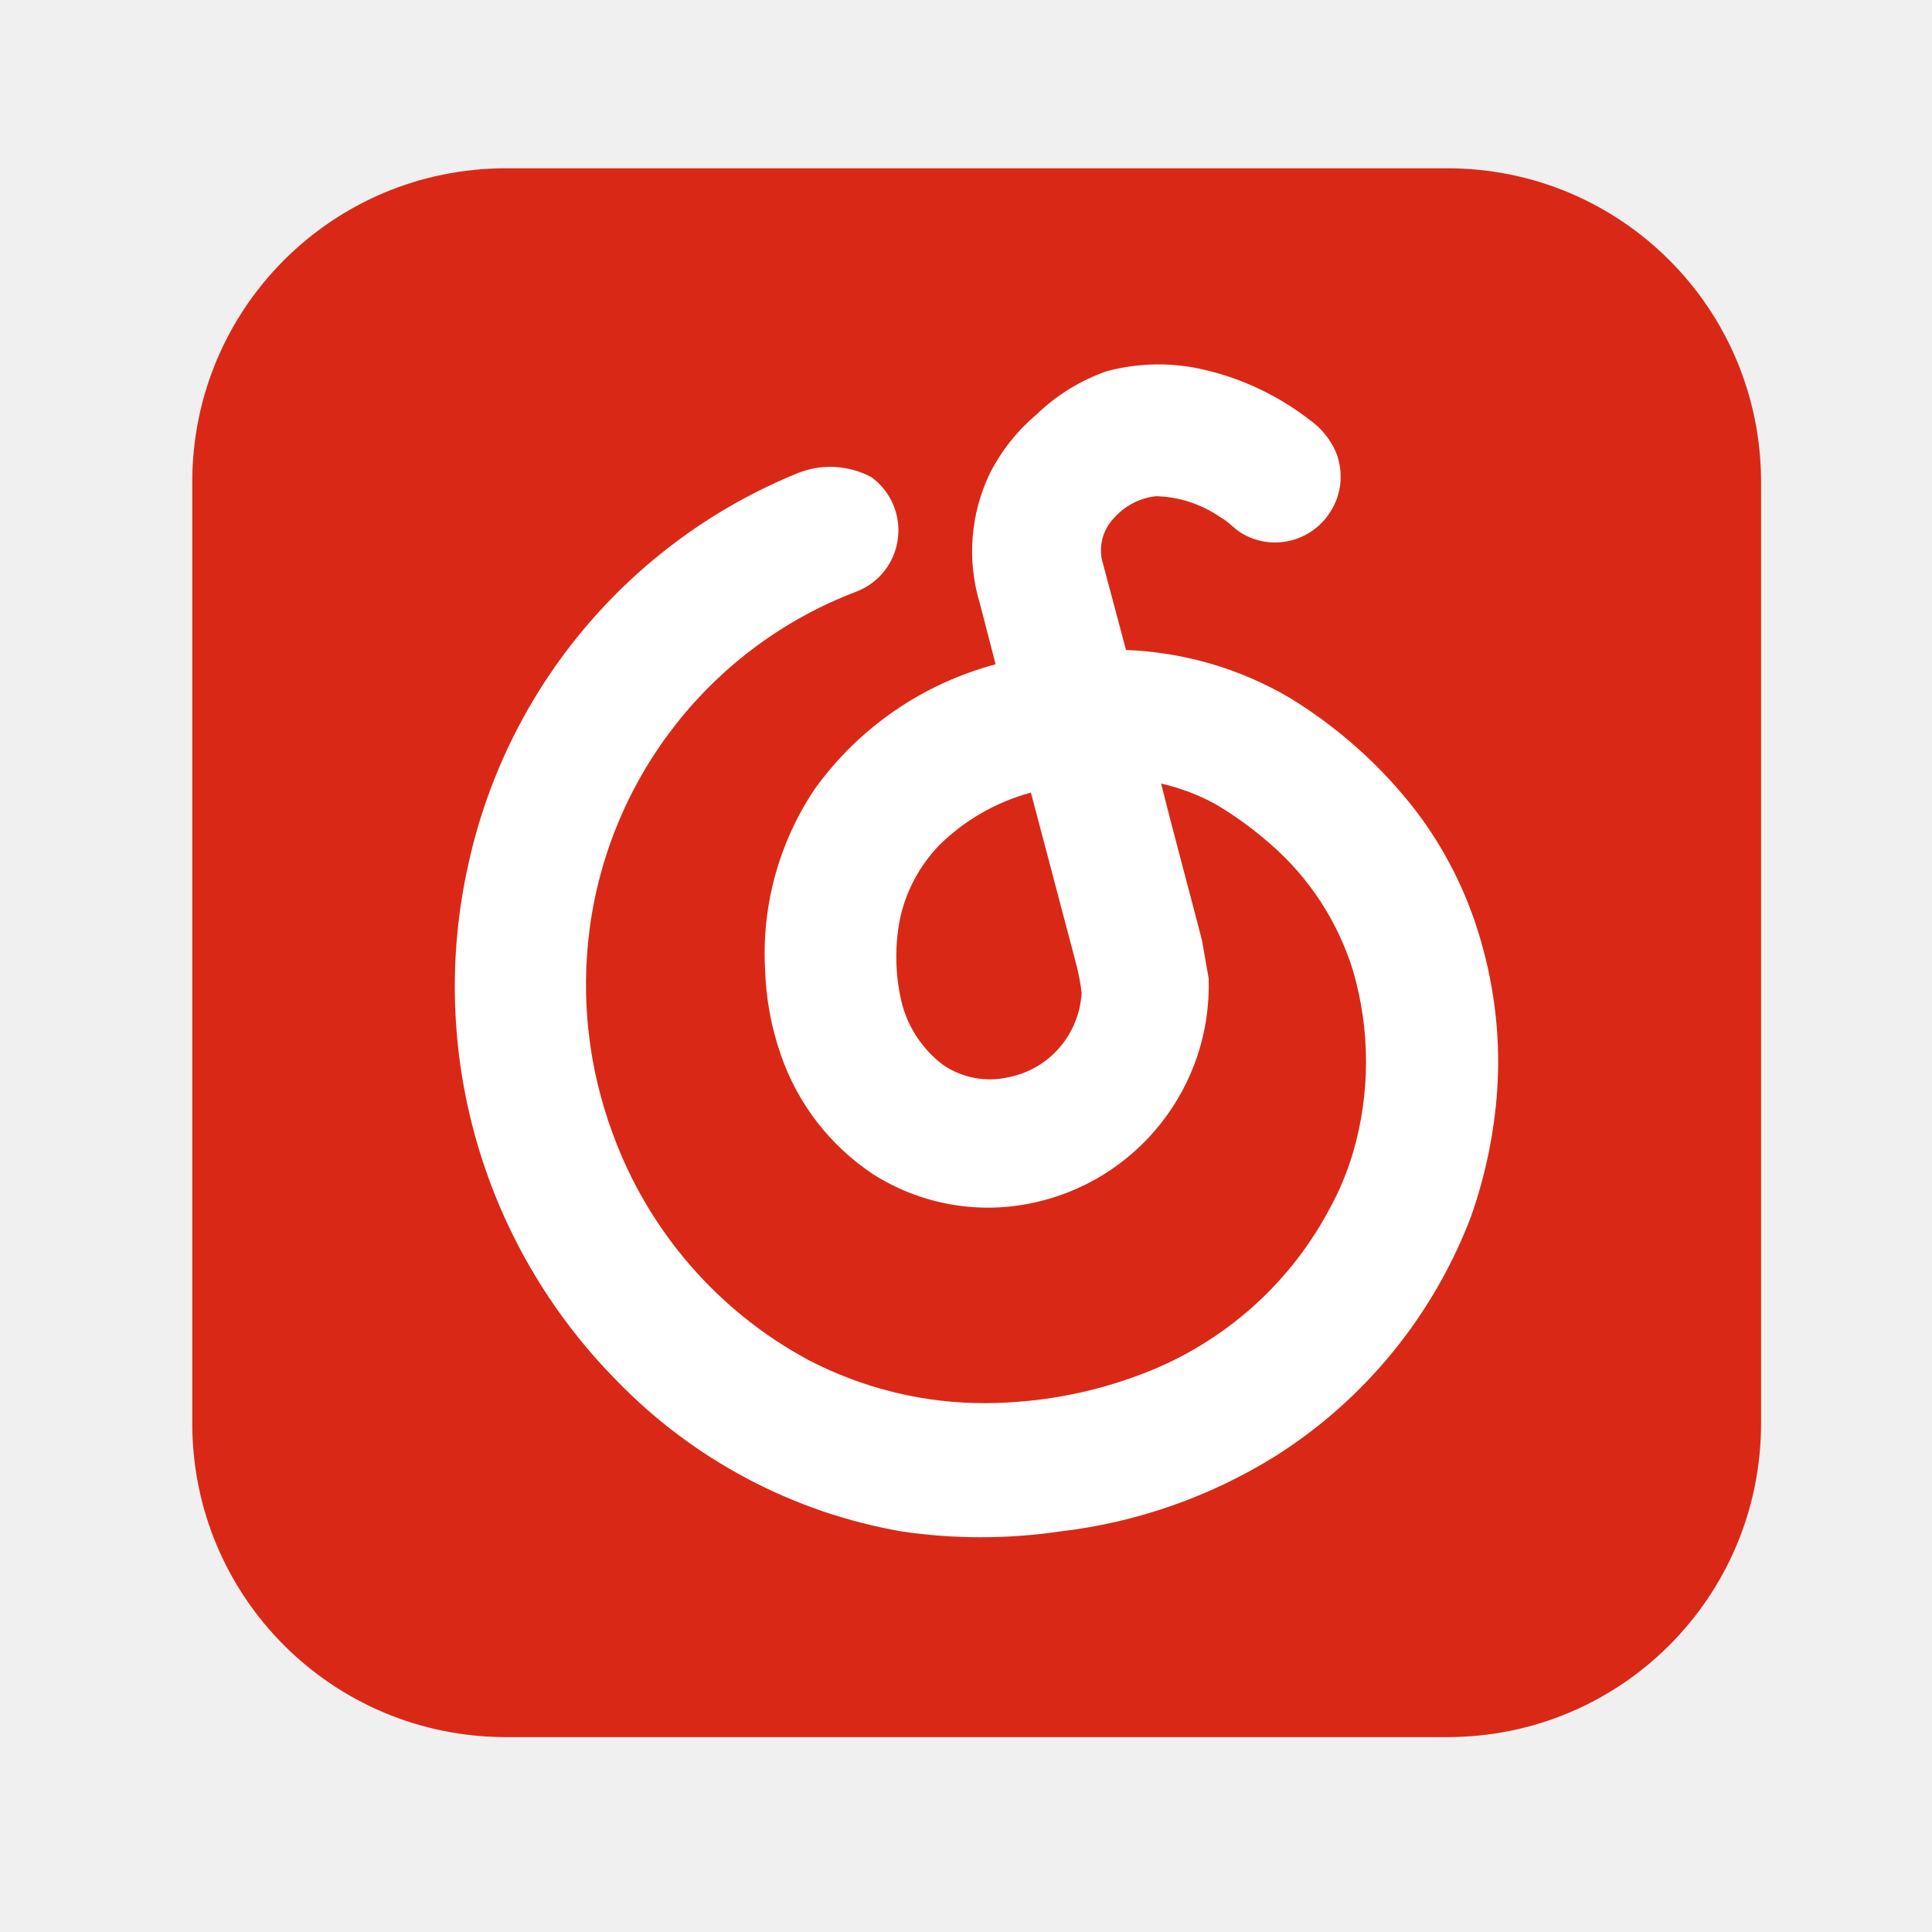
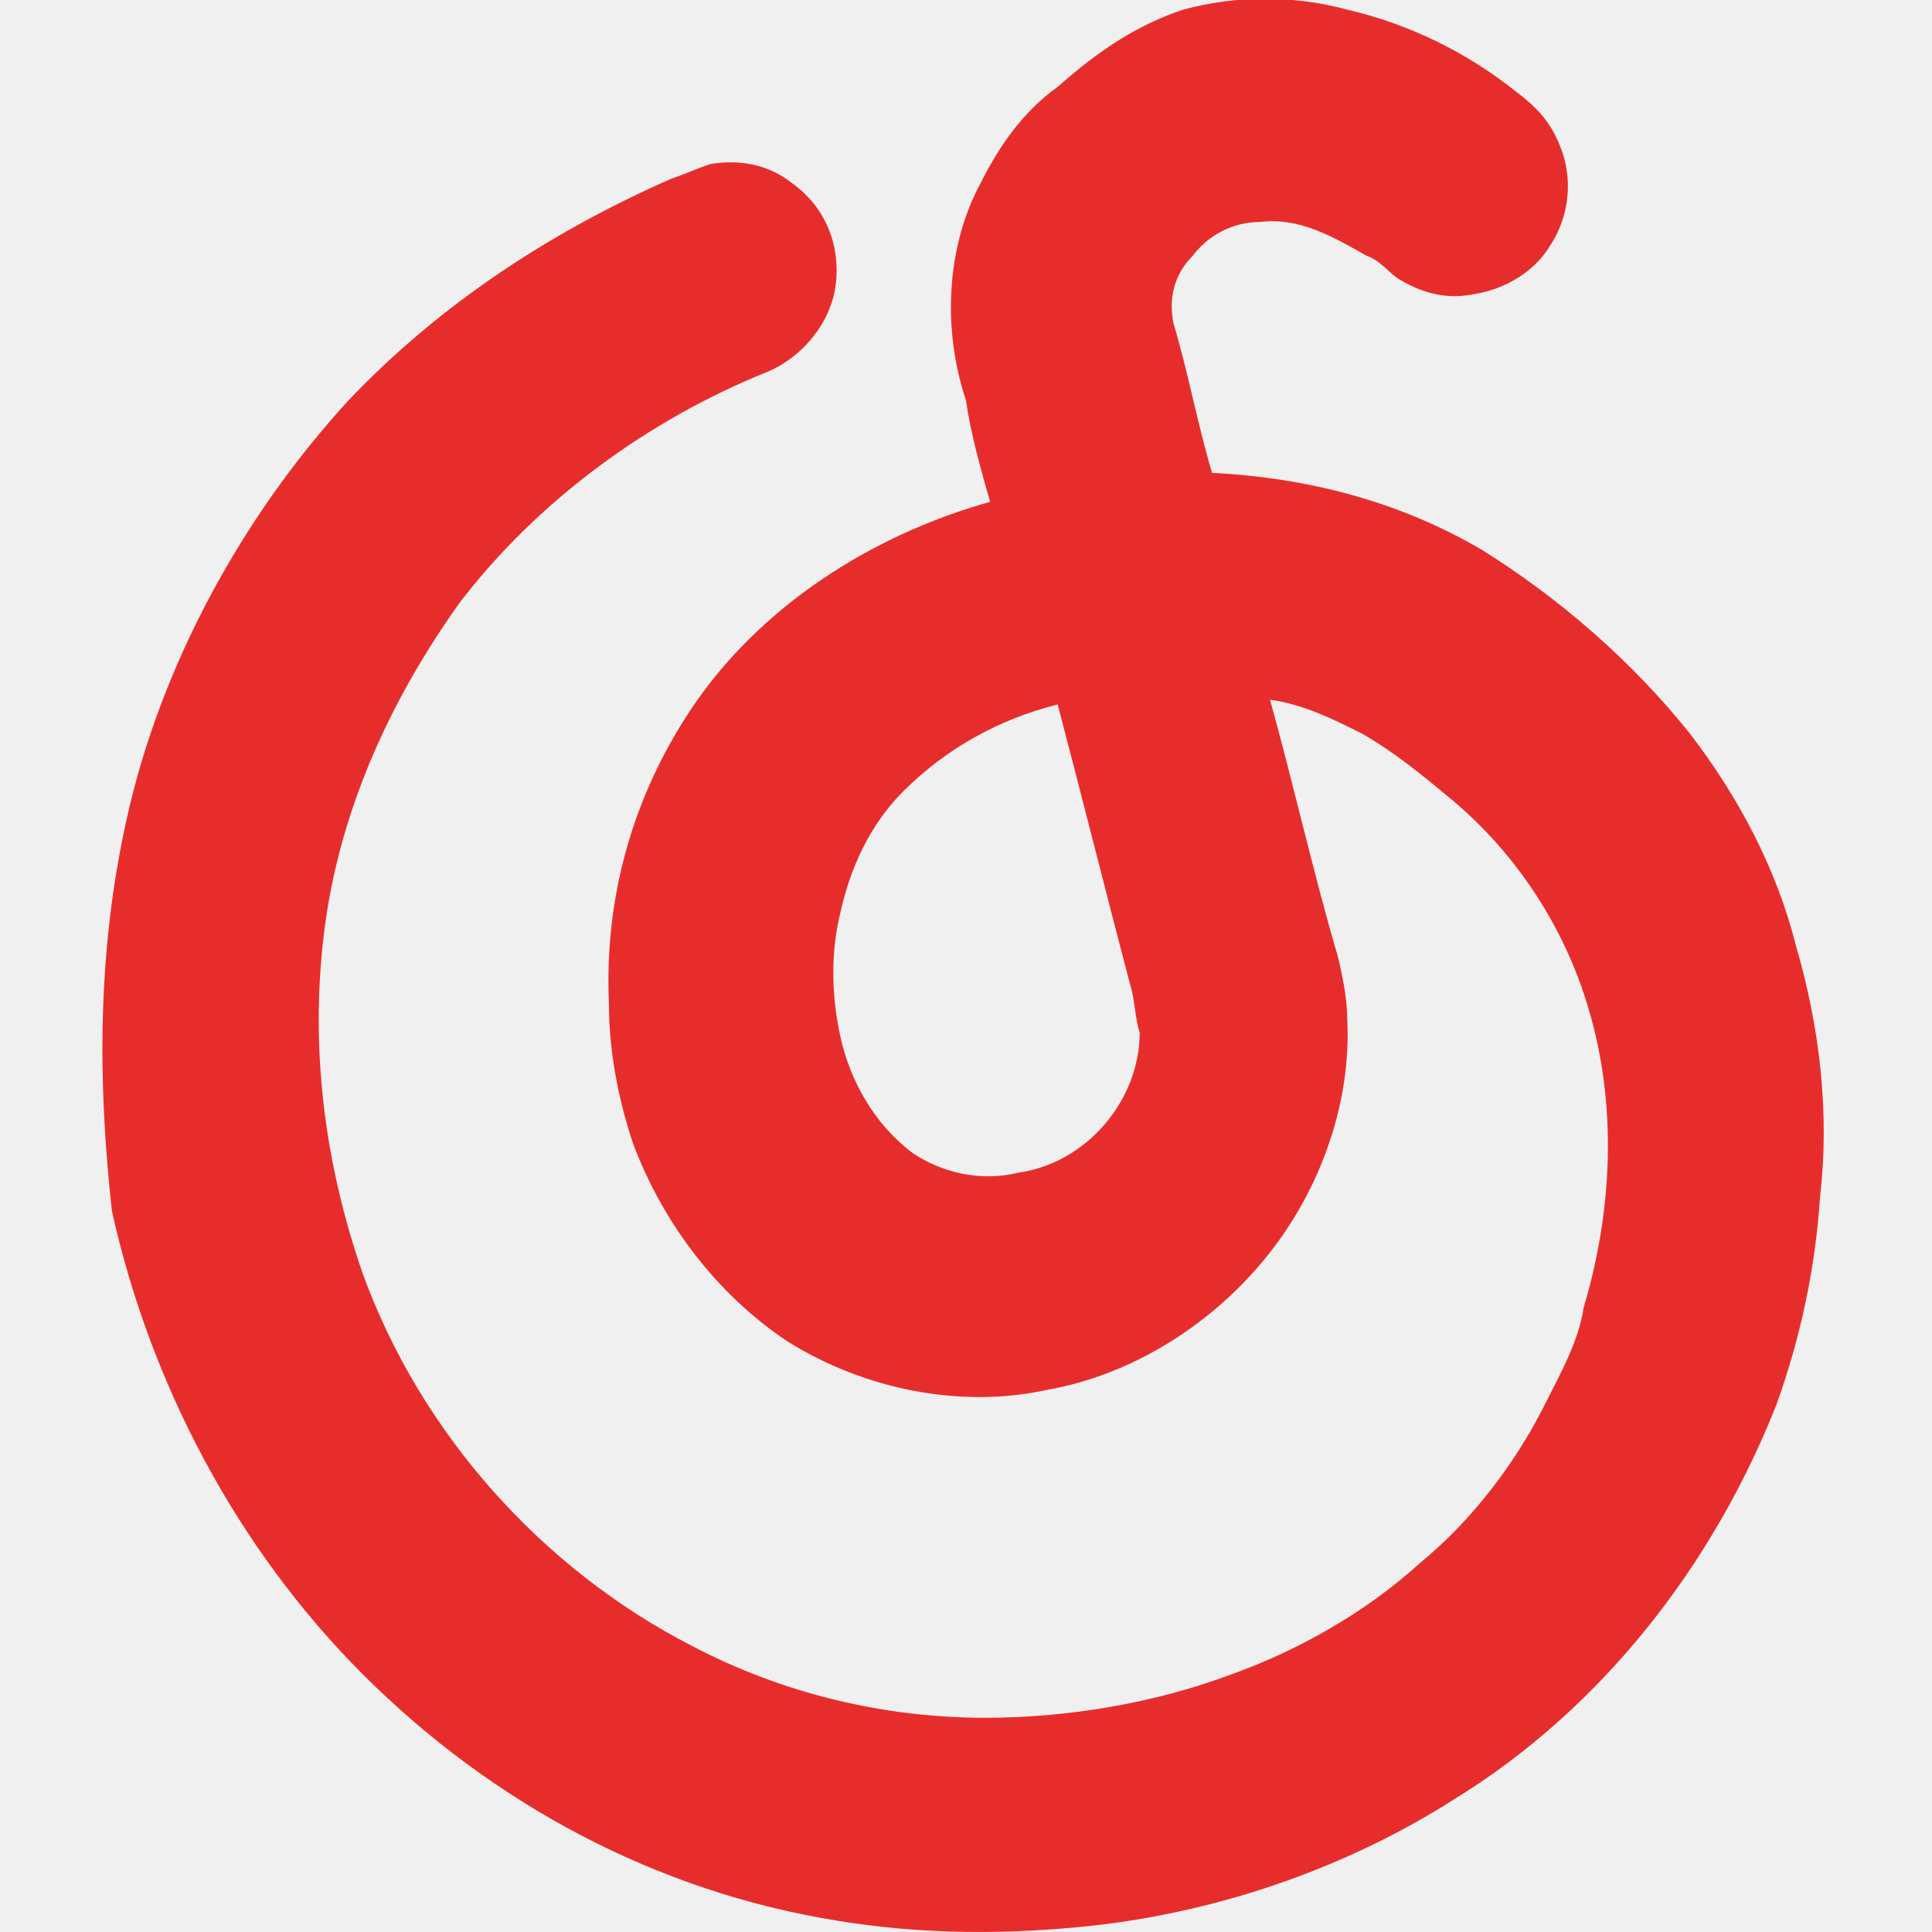
- <svg xmlns="http://www.w3.org/2000/svg" t="1592149616007" class="icon" viewBox="0 0 1024 1024" version="1.1" p-id="1712" width="200" height="200">
+ <svg xmlns="http://www.w3.org/2000/svg" t="1650716011411" class="icon" viewBox="0 0 1024 1024" version="1.1" p-id="4901" width="200" height="200">
  <defs>
-     <style type="text/css" />
+     <style type="text/css">@font-face { font-family: feedback-iconfont; src: url("//at.alicdn.com/t/font_1031158_u69w8yhxdu.woff2?t=1630033759944") format("woff2"), url("//at.alicdn.com/t/font_1031158_u69w8yhxdu.woff?t=1630033759944") format("woff"), url("//at.alicdn.com/t/font_1031158_u69w8yhxdu.ttf?t=1630033759944") format("truetype"); }
+ </style>
  </defs>
-   <path d="M268.2 89.2h498.9c92 0 166.3 74.3 166.3 166.3v498.9c0 92-74.3 166.3-166.3 166.3H268.2c-92 0-166.3-74.3-166.3-166.3V255.5c0-92 74.3-166.3 166.3-166.3z m0 0" fill="#D92916" p-id="1713" />
-   <path d="M640 196.4c19.7 4.8 38.2 13.8 54.2 26.2 6.1 4.3 10.8 10.1 13.8 16.9 4.3 10.6 3.2 22.6-3.1 32.1-10.2 15.9-31.3 20.7-47.3 10.7-3.8-2.4-6.6-5.9-10.4-7.9-10.1-7.1-22.1-11.1-34.5-11.4-8.5 0.9-16.4 5-22.1 11.4-5.7 5.8-8.2 14.1-6.6 22.1l12.8 48c30.7 1.2 60.6 9.9 87 25.5 25.6 15.7 48.2 35.9 66.6 59.7 15.7 20.6 27.4 44.1 34.5 69 7.5 25.9 10.5 52.9 8.6 79.7-1.6 22.6-6.3 44.9-13.8 66.3-19.9 52.4-56.2 97-103.6 127-34.7 21.6-73.7 35.3-114.3 40-27.8 4.1-56.1 4.1-83.9 0-57.6-10-110.6-38.1-151.2-80.1-71-72-100.6-175.1-78.4-273.8 20.6-93.6 85.9-171 174.7-207.1 12.6-5 26.7-4.2 38.7 2.1 10.3 7.4 15.8 19.9 14.2 32.5-1.5 12.8-10 23.7-22.1 28.3-76.2 29-130.3 97.4-141.2 178.1-5 37.1-0.7 74.8 12.4 109.8 18.8 51.1 55.6 93.6 103.6 119.4 29.1 15.1 61.4 23 94.2 22.8 27-0.2 53.7-4.9 79.1-14.2 43.7-15.6 80.2-46.8 102.2-87.7 5.5-9.8 9.9-20.3 13.1-31.1 9.1-31.3 9.1-64.6 0-96-8-26.1-23.2-49.4-43.8-67.3-9-7.9-18.7-15-29-21.1-9.1-5-18.9-8.7-29-11 6.9 27.6 14.5 55.2 21.7 83.2l3.5 20c1.9 57.7-38.3 108.3-94.9 119.4-28.6 5.7-58.3 0.1-82.9-15.5-22.9-15.2-40.1-37.5-49-63.5-5.1-14.6-7.8-29.8-8.3-45.2-1.8-33.8 7.4-67.2 26.2-95.3 23.3-32.6 57.3-56 96-66.3l-8.3-32.1c-7-22.9-5.1-47.5 5.2-69 6.1-12 14.5-22.7 24.9-31.4 10.5-10.2 23.1-17.9 36.9-22.8 17.5-4.7 36-4.9 53.6-0.4z m0 0" fill="#FFFFFF" p-id="1714" />
-   <path d="M497.4 448.4c-10.2 10.8-17.3 24.1-20.4 38.7-2.6 13.2-2.6 26.8 0 40 2.6 14.9 10.8 28.2 22.8 37.3 10.1 6.9 22.6 9.3 34.5 6.6 21.8-4.2 37.8-22.7 39-44.9-0.7-5.4-1.7-10.7-3.1-15.9l-23.8-90.1c-18.5 5-35.4 14.7-49 28.3z m0 0" fill="#D92916" p-id="1715" />
+   <path d="M627.086 5.115c28.132-7.672 58.822-7.672 86.953 0 33.247 7.672 63.936 23.017 89.511 43.477 10.23 7.673 17.902 15.345 23.017 28.132 7.673 17.903 5.115 38.363-5.115 53.708-7.672 12.787-23.017 23.017-40.92 25.574-12.787 2.558-25.574 0-38.362-7.672-5.115-2.558-10.23-10.23-17.902-12.787-17.902-10.23-35.805-20.46-56.265-17.903-15.345 0-28.132 7.673-35.804 17.903-10.23 10.23-12.788 23.017-10.23 35.804 7.672 25.575 12.787 53.707 20.46 79.281 51.15 2.558 99.74 15.345 143.218 40.92 40.92 25.575 79.28 58.822 109.97 97.183 25.575 33.247 46.035 71.609 56.265 112.529 12.787 43.477 17.902 89.51 12.787 132.987-2.557 38.363-10.23 74.166-23.017 109.971-33.247 84.396-92.069 161.12-171.35 209.712-56.265 35.804-122.759 58.822-189.253 66.493-46.035 5.115-92.069 5.115-138.103-2.557-94.626-15.345-181.58-61.38-250.631-130.431-66.494-66.493-112.529-153.448-132.989-245.516-7.672-69.051-7.672-138.103 7.673-207.154 17.903-81.839 61.38-161.12 117.643-222.499 48.593-51.15 107.414-89.511 171.351-117.643 7.672-2.558 12.787-5.115 20.46-7.673 15.344-2.557 30.69 0 43.477 10.23 17.902 12.788 25.574 33.248 23.017 53.707-2.557 20.46-17.902 38.363-35.805 46.035-63.936 25.575-122.758 69.051-163.678 122.759-38.362 53.706-63.936 112.527-71.608 173.907-7.672 61.38 0 122.758 20.46 181.58 30.69 84.396 94.626 156.005 173.908 196.924 48.592 25.575 102.298 38.362 156.005 38.362 43.477 0 89.511-7.672 130.43-23.017 35.805-12.787 71.609-33.247 99.741-58.822 28.133-23.017 51.15-53.707 66.494-84.396 7.672-15.345 17.902-33.247 20.46-51.15 15.345-51.15 17.902-107.413 2.557-158.562-12.787-43.478-38.362-81.839-71.609-109.971-15.344-12.787-30.69-25.575-48.592-35.805-15.344-7.672-30.69-15.345-48.592-17.902 12.788 46.034 23.018 92.069 35.805 135.545 2.558 10.23 5.115 23.018 5.115 33.248 2.558 46.034-15.345 94.625-46.035 130.43-28.132 33.247-69.051 58.822-112.528 66.494-46.034 10.23-97.183 0-138.103-25.575-38.362-25.575-66.493-63.936-81.839-104.856-7.672-23.017-12.787-48.592-12.787-74.166-2.557-56.264 12.788-109.971 43.478-156.005 35.804-53.707 94.625-92.069 158.562-109.971-5.115-17.902-10.23-35.805-12.787-53.707-12.787-38.362-10.23-81.839 7.672-115.086 10.23-20.46 23.018-38.362 40.92-51.15 23.017-20.46 43.477-33.247 66.494-40.919M478.753 419.424c-17.903 17.902-28.133 40.92-33.248 63.936-5.114 20.46-5.114 43.477 0 66.494 5.115 23.017 17.903 46.034 38.363 61.38 15.345 10.229 35.804 15.344 56.264 10.229 35.805-5.115 63.936-38.362 63.936-74.166-2.557-7.672-2.557-17.902-5.115-25.575-12.787-48.592-25.574-99.741-38.362-148.333-30.69 7.673-58.822 23.018-81.839 46.035z" fill="#E72D2C" p-id="4902" />
</svg>
